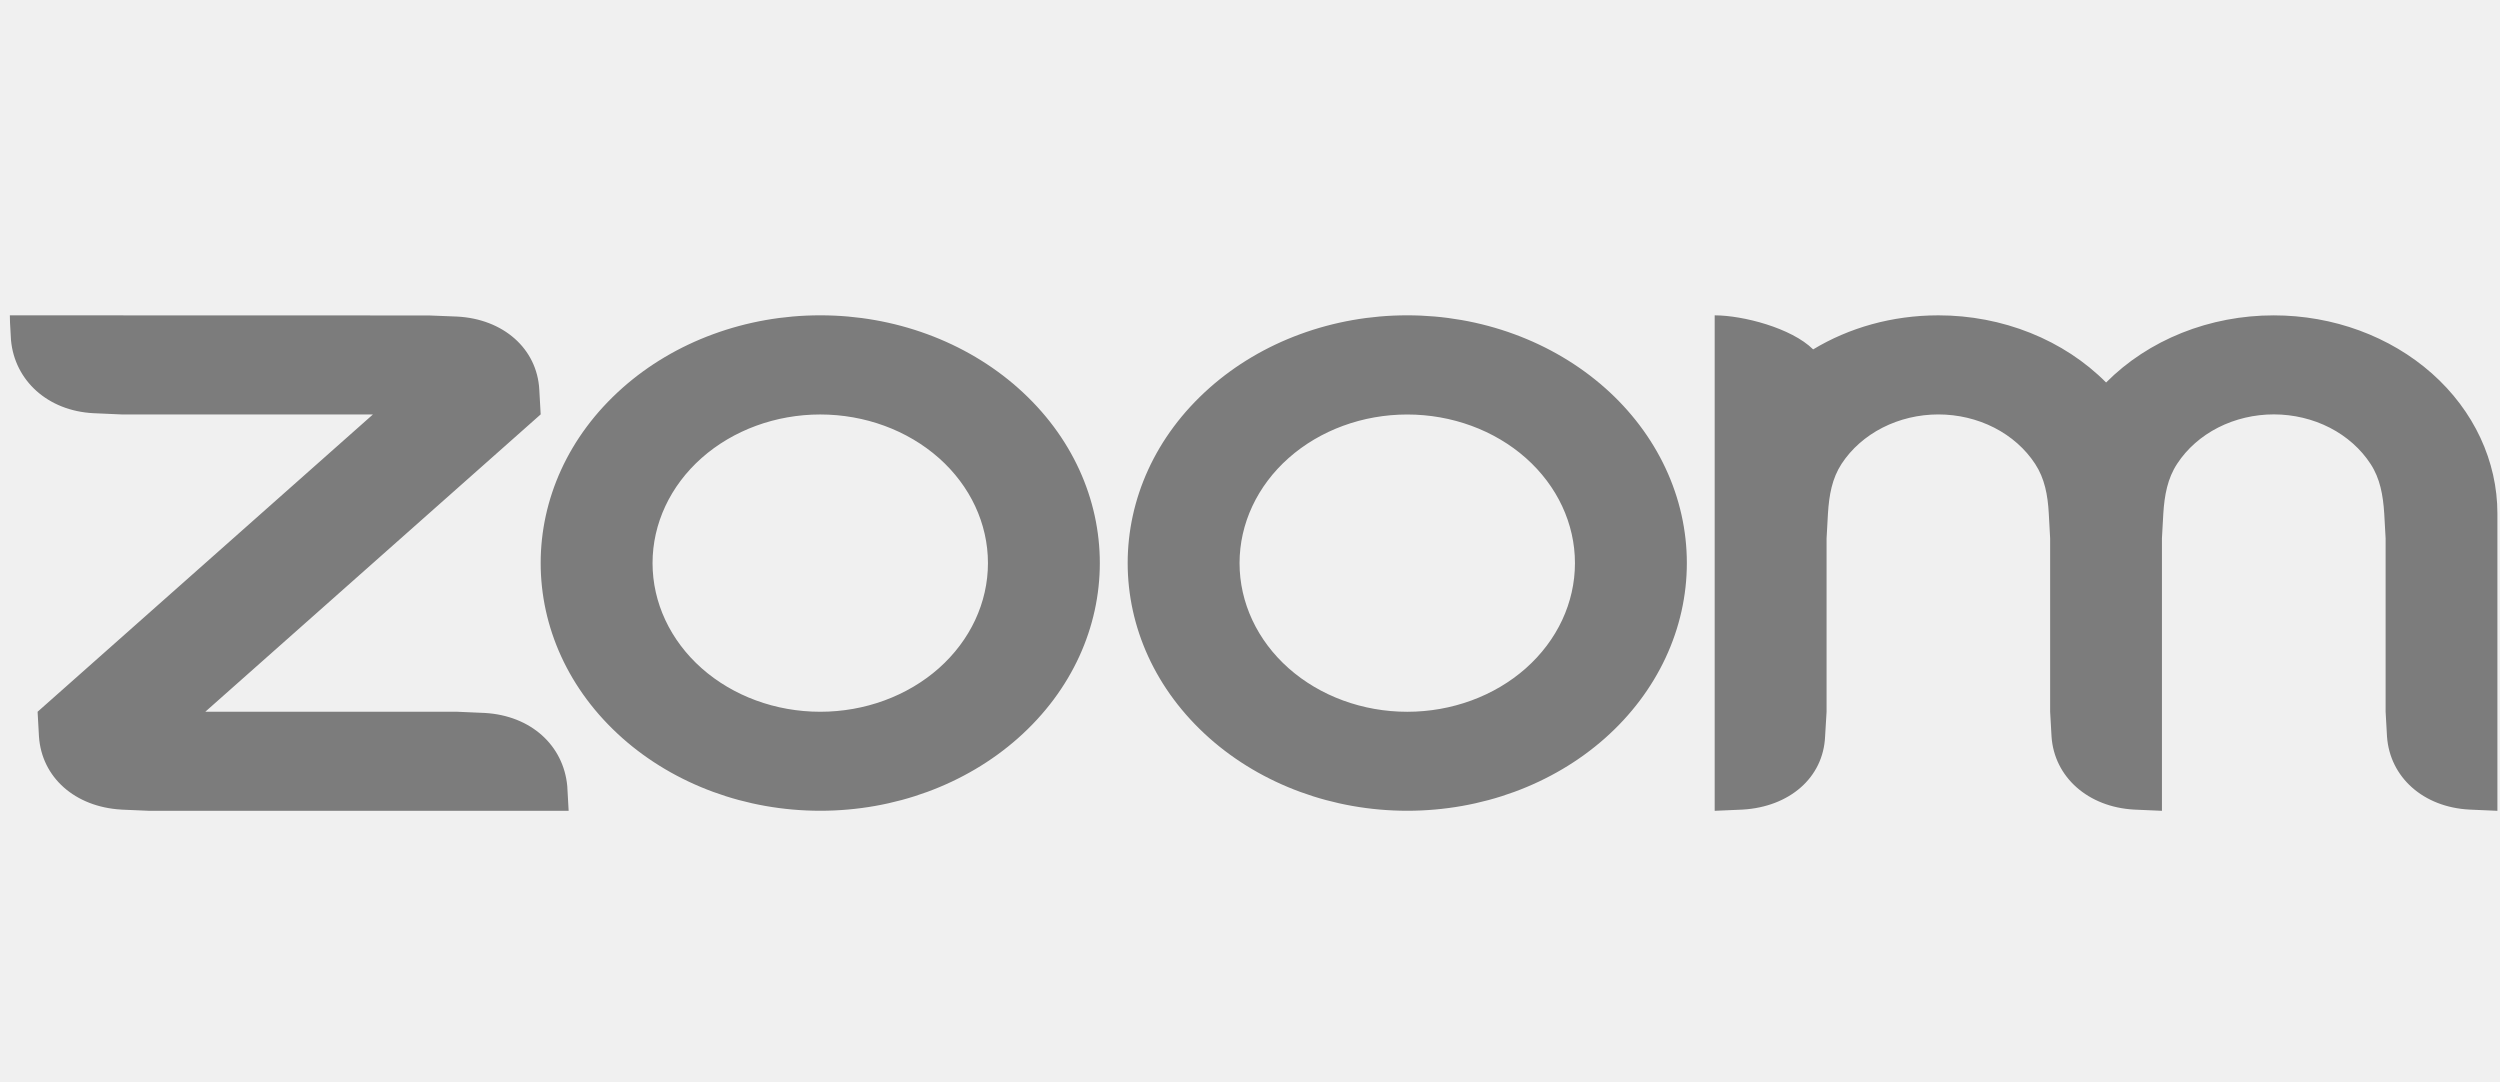
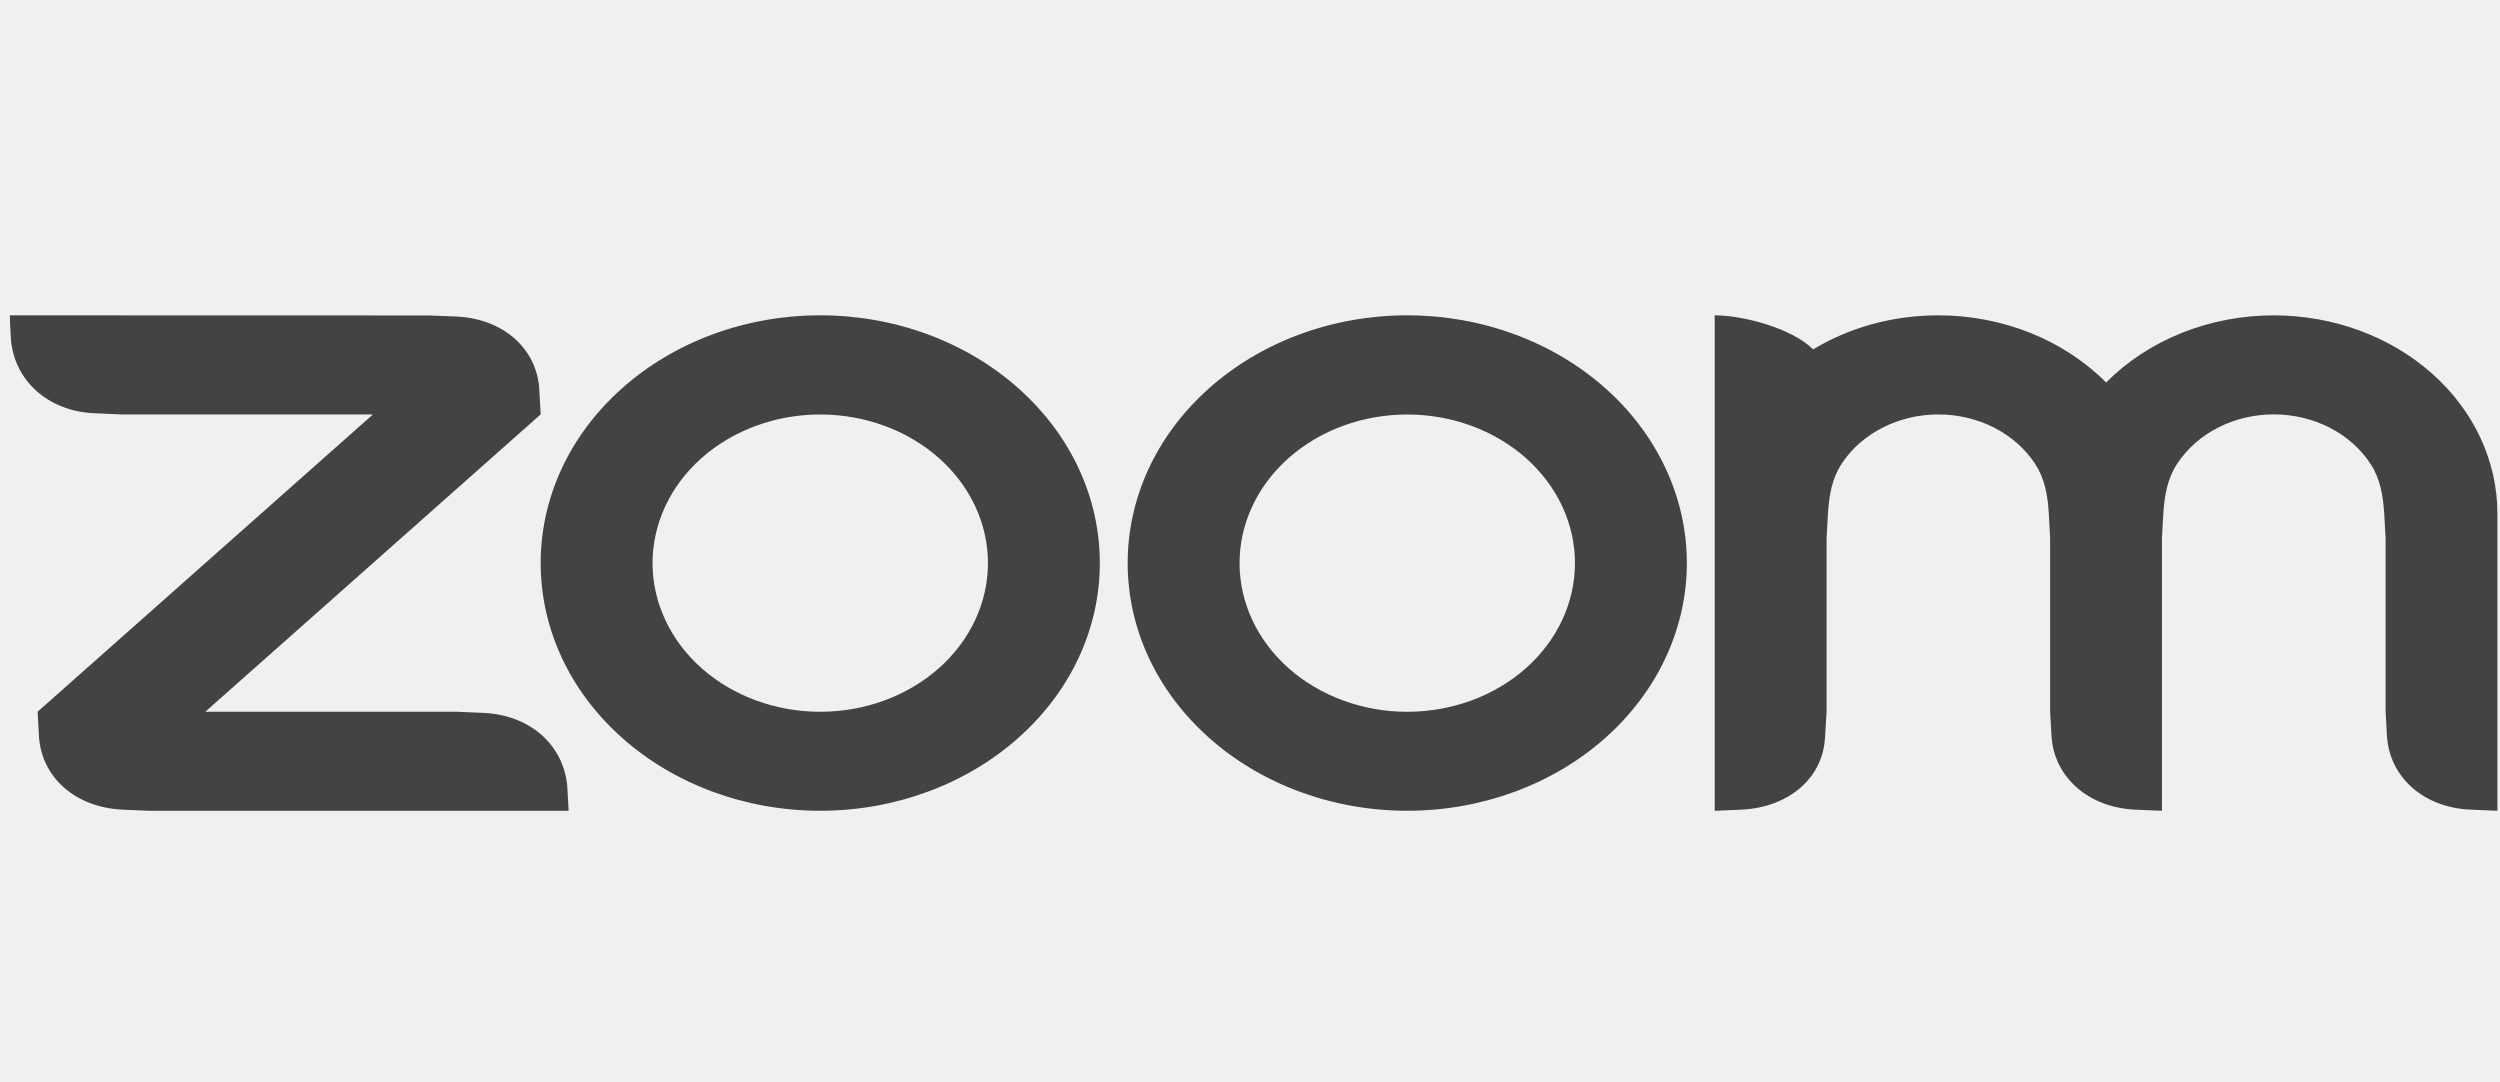
<svg xmlns="http://www.w3.org/2000/svg" width="111" height="48" viewBox="0 0 111 48" fill="none">
  <g style="mix-blend-mode:luminosity" clip-path="url(#clip0_64_845)">
-     <path fill-rule="evenodd" clip-rule="evenodd" d="M90.36 20.597C90.783 21.243 90.921 21.977 90.966 22.803L91.026 23.904V31.601L91.088 32.703C91.21 34.502 92.707 35.833 94.753 35.946L95.99 36V23.904L96.051 22.803C96.102 21.987 96.239 21.238 96.668 20.588C97.105 19.921 97.732 19.368 98.486 18.983C99.241 18.599 100.096 18.398 100.966 18.399C101.836 18.401 102.691 18.605 103.444 18.991C104.196 19.378 104.821 19.933 105.255 20.602C105.678 21.247 105.809 21.996 105.86 22.803L105.921 23.901V31.601L105.983 32.703C106.11 34.511 107.596 35.842 109.648 35.946L110.885 36V22.803C110.885 20.47 109.839 18.232 107.978 16.581C106.117 14.931 103.592 14.003 100.959 14.002C99.55 14.001 98.156 14.266 96.872 14.78C95.588 15.294 94.442 16.045 93.511 16.983C92.58 16.046 91.434 15.295 90.15 14.781C88.866 14.267 87.473 14.001 86.064 14.001C84.002 14.001 82.089 14.556 80.504 15.513C79.538 14.557 77.374 14.001 76.132 14.001V36L77.374 35.946C79.452 35.824 80.953 34.53 81.034 32.703L81.1 31.601V23.904L81.161 22.803C81.213 21.973 81.344 21.243 81.767 20.593C82.205 19.926 82.831 19.373 83.585 18.988C84.339 18.604 85.194 18.401 86.064 18.401C86.934 18.401 87.79 18.604 88.544 18.989C89.298 19.375 89.924 19.929 90.36 20.597ZM5.39 35.947L6.632 36H25.248L25.187 34.903C25.019 33.094 23.573 31.773 21.526 31.655L20.284 31.601H9.116L24.006 18.399L23.945 17.303C23.848 15.476 22.342 14.156 20.284 14.055L19.042 14.006L0.427 14.001L0.488 15.102C0.651 16.893 2.117 18.242 4.147 18.346L5.39 18.401H16.559L1.669 31.602L1.73 32.703C1.852 34.516 3.329 35.829 5.39 35.946V35.947ZM71.26 17.221C72.413 18.243 73.327 19.455 73.951 20.79C74.575 22.124 74.896 23.555 74.896 24.999C74.896 26.444 74.575 27.874 73.951 29.209C73.327 30.544 72.413 31.756 71.26 32.778C68.931 34.84 65.774 35.998 62.482 35.998C59.19 35.998 56.032 34.84 53.704 32.778C48.857 28.482 48.857 21.517 53.704 17.221C54.855 16.2 56.223 15.39 57.727 14.838C59.232 14.285 60.845 14 62.474 14C64.106 13.999 65.721 14.283 67.229 14.836C68.737 15.389 70.106 16.2 71.26 17.222V17.221ZM67.748 20.336C69.144 21.574 69.928 23.253 69.928 25.003C69.928 26.754 69.144 28.433 67.748 29.671C66.351 30.908 64.457 31.603 62.482 31.603C60.507 31.603 58.613 30.908 57.216 29.671C55.82 28.433 55.036 26.754 55.036 25.003C55.036 23.253 55.82 21.574 57.216 20.336C58.613 19.099 60.507 18.404 62.482 18.404C64.457 18.404 66.351 19.099 67.748 20.336ZM36.426 14C38.056 14 39.669 14.285 41.173 14.838C42.678 15.391 44.045 16.201 45.197 17.222C50.044 21.517 50.044 28.483 45.197 32.778C42.868 34.84 39.711 35.998 36.419 35.998C33.127 35.998 29.969 34.84 27.641 32.778C22.794 28.482 22.794 21.517 27.641 17.221C28.792 16.2 30.16 15.39 31.664 14.838C33.169 14.285 34.782 14 36.411 14H36.426ZM41.685 20.334C43.081 21.572 43.865 23.251 43.865 25.002C43.865 26.752 43.081 28.431 41.685 29.67C40.288 30.907 38.394 31.602 36.419 31.602C34.444 31.602 32.55 30.907 31.153 29.67C29.757 28.431 28.973 26.753 28.973 25.002C28.973 23.252 29.757 21.573 31.153 20.335C32.55 19.098 34.444 18.403 36.419 18.403C38.394 18.403 40.288 19.098 41.685 20.335V20.334Z" fill="#2D8CFF" />
+     <path fill-rule="evenodd" clip-rule="evenodd" d="M90.36 20.597C90.783 21.243 90.921 21.977 90.966 22.803L91.026 23.904V31.601L91.088 32.703C91.21 34.502 92.707 35.833 94.753 35.946L95.99 36V23.904L96.051 22.803C96.102 21.987 96.239 21.238 96.668 20.588C97.105 19.921 97.732 19.368 98.486 18.983C99.241 18.599 100.096 18.398 100.966 18.399C101.836 18.401 102.691 18.605 103.444 18.991C104.196 19.378 104.821 19.933 105.255 20.602C105.678 21.247 105.809 21.996 105.86 22.803L105.921 23.901V31.601L105.983 32.703C106.11 34.511 107.596 35.842 109.648 35.946L110.885 36V22.803C110.885 20.47 109.839 18.232 107.978 16.581C106.117 14.931 103.592 14.003 100.959 14.002C99.55 14.001 98.156 14.266 96.872 14.78C95.588 15.294 94.442 16.045 93.511 16.983C92.58 16.046 91.434 15.295 90.15 14.781C88.866 14.267 87.473 14.001 86.064 14.001C84.002 14.001 82.089 14.556 80.504 15.513C79.538 14.557 77.374 14.001 76.132 14.001V36L77.374 35.946C79.452 35.824 80.953 34.53 81.034 32.703L81.1 31.601V23.904L81.161 22.803C81.213 21.973 81.344 21.243 81.767 20.593C82.205 19.926 82.831 19.373 83.585 18.988C84.339 18.604 85.194 18.401 86.064 18.401C86.934 18.401 87.79 18.604 88.544 18.989C89.298 19.375 89.924 19.929 90.36 20.597ZM5.39 35.947L6.632 36H25.248L25.187 34.903C25.019 33.094 23.573 31.773 21.526 31.655L20.284 31.601H9.116L24.006 18.399L23.945 17.303C23.848 15.476 22.342 14.156 20.284 14.055L19.042 14.006L0.427 14.001L0.488 15.102C0.651 16.893 2.117 18.242 4.147 18.346L5.39 18.401H16.559L1.669 31.602L1.73 32.703C1.852 34.516 3.329 35.829 5.39 35.946V35.947ZM71.26 17.221C72.413 18.243 73.327 19.455 73.951 20.79C74.575 22.124 74.896 23.555 74.896 24.999C74.896 26.444 74.575 27.874 73.951 29.209C73.327 30.544 72.413 31.756 71.26 32.778C68.931 34.84 65.774 35.998 62.482 35.998C59.19 35.998 56.032 34.84 53.704 32.778C48.857 28.482 48.857 21.517 53.704 17.221C54.855 16.2 56.223 15.39 57.727 14.838C59.232 14.285 60.845 14 62.474 14C64.106 13.999 65.721 14.283 67.229 14.836C68.737 15.389 70.106 16.2 71.26 17.222V17.221ZM67.748 20.336C69.144 21.574 69.928 23.253 69.928 25.003C69.928 26.754 69.144 28.433 67.748 29.671C66.351 30.908 64.457 31.603 62.482 31.603C60.507 31.603 58.613 30.908 57.216 29.671C55.82 28.433 55.036 26.754 55.036 25.003C55.036 23.253 55.82 21.574 57.216 20.336C58.613 19.099 60.507 18.404 62.482 18.404C64.457 18.404 66.351 19.099 67.748 20.336ZM36.426 14C38.056 14 39.669 14.285 41.173 14.838C42.678 15.391 44.045 16.201 45.197 17.222C50.044 21.517 50.044 28.483 45.197 32.778C42.868 34.84 39.711 35.998 36.419 35.998C33.127 35.998 29.969 34.84 27.641 32.778C22.794 28.482 22.794 21.517 27.641 17.221C28.792 16.2 30.16 15.39 31.664 14.838C33.169 14.285 34.782 14 36.411 14H36.426ZM41.685 20.334C43.081 21.572 43.865 23.251 43.865 25.002C43.865 26.752 43.081 28.431 41.685 29.67C40.288 30.907 38.394 31.602 36.419 31.602C34.444 31.602 32.55 30.907 31.153 29.67C29.757 28.431 28.973 26.753 28.973 25.002C28.973 23.252 29.757 21.573 31.153 20.335C32.55 19.098 34.444 18.403 36.419 18.403C38.394 18.403 40.288 19.098 41.685 20.335V20.334Z" fill="#33475B" />
  </g>
  <defs>
    <clipPath id="clip0_64_845">
      <rect width="110.573" height="48" fill="white" transform="translate(0.426758)" />
    </clipPath>
  </defs>
</svg>
